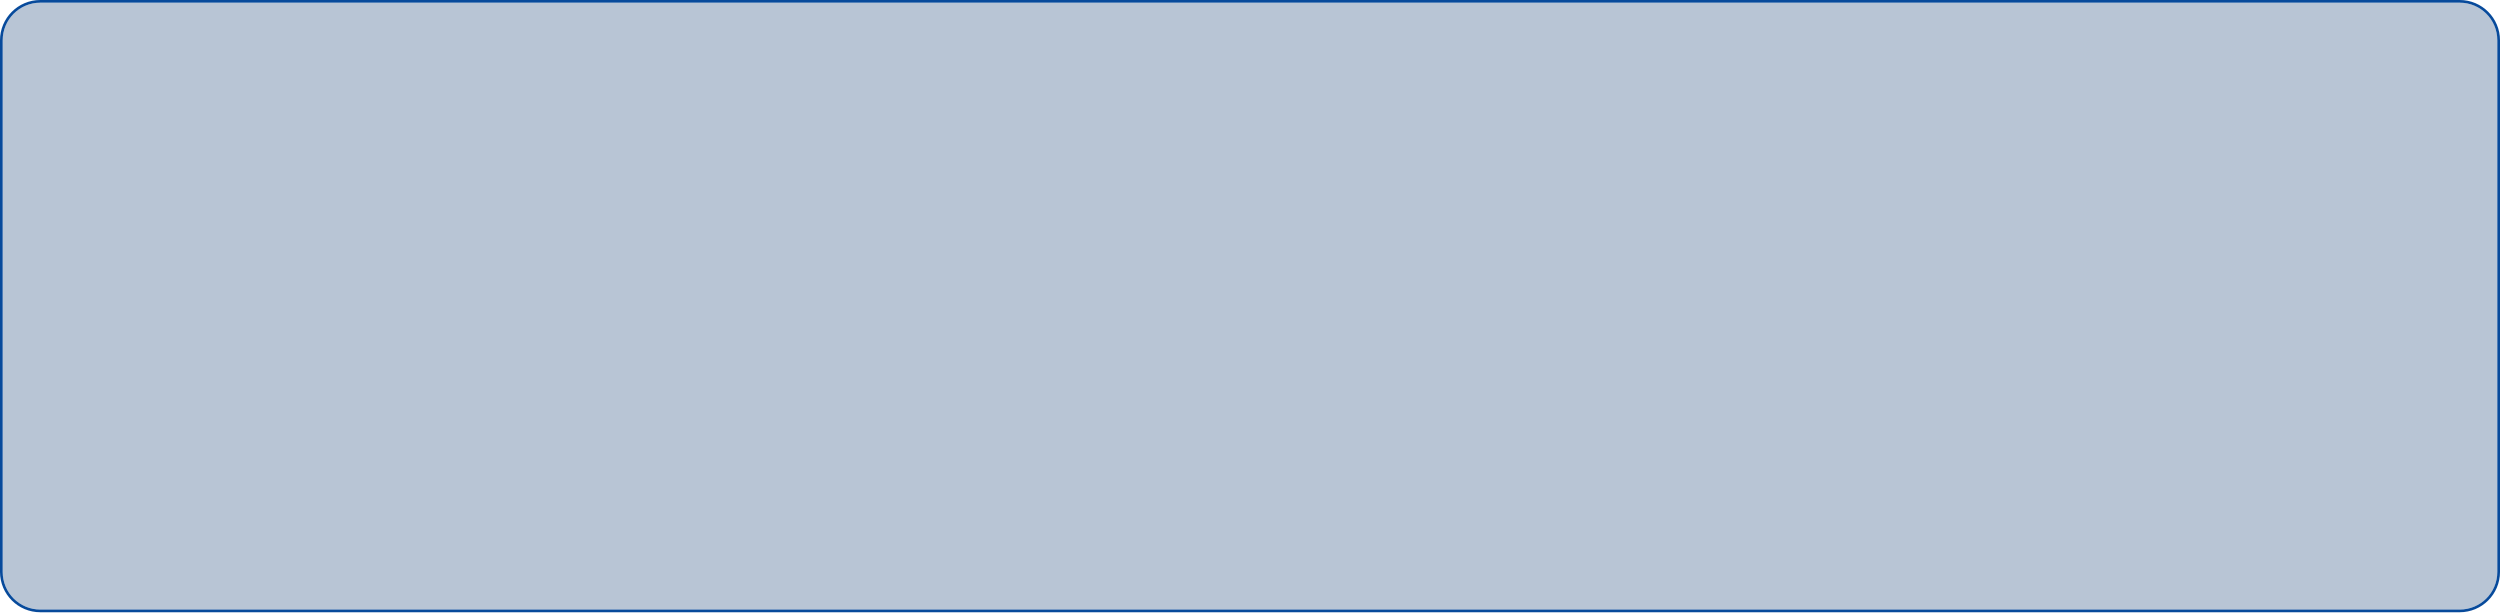
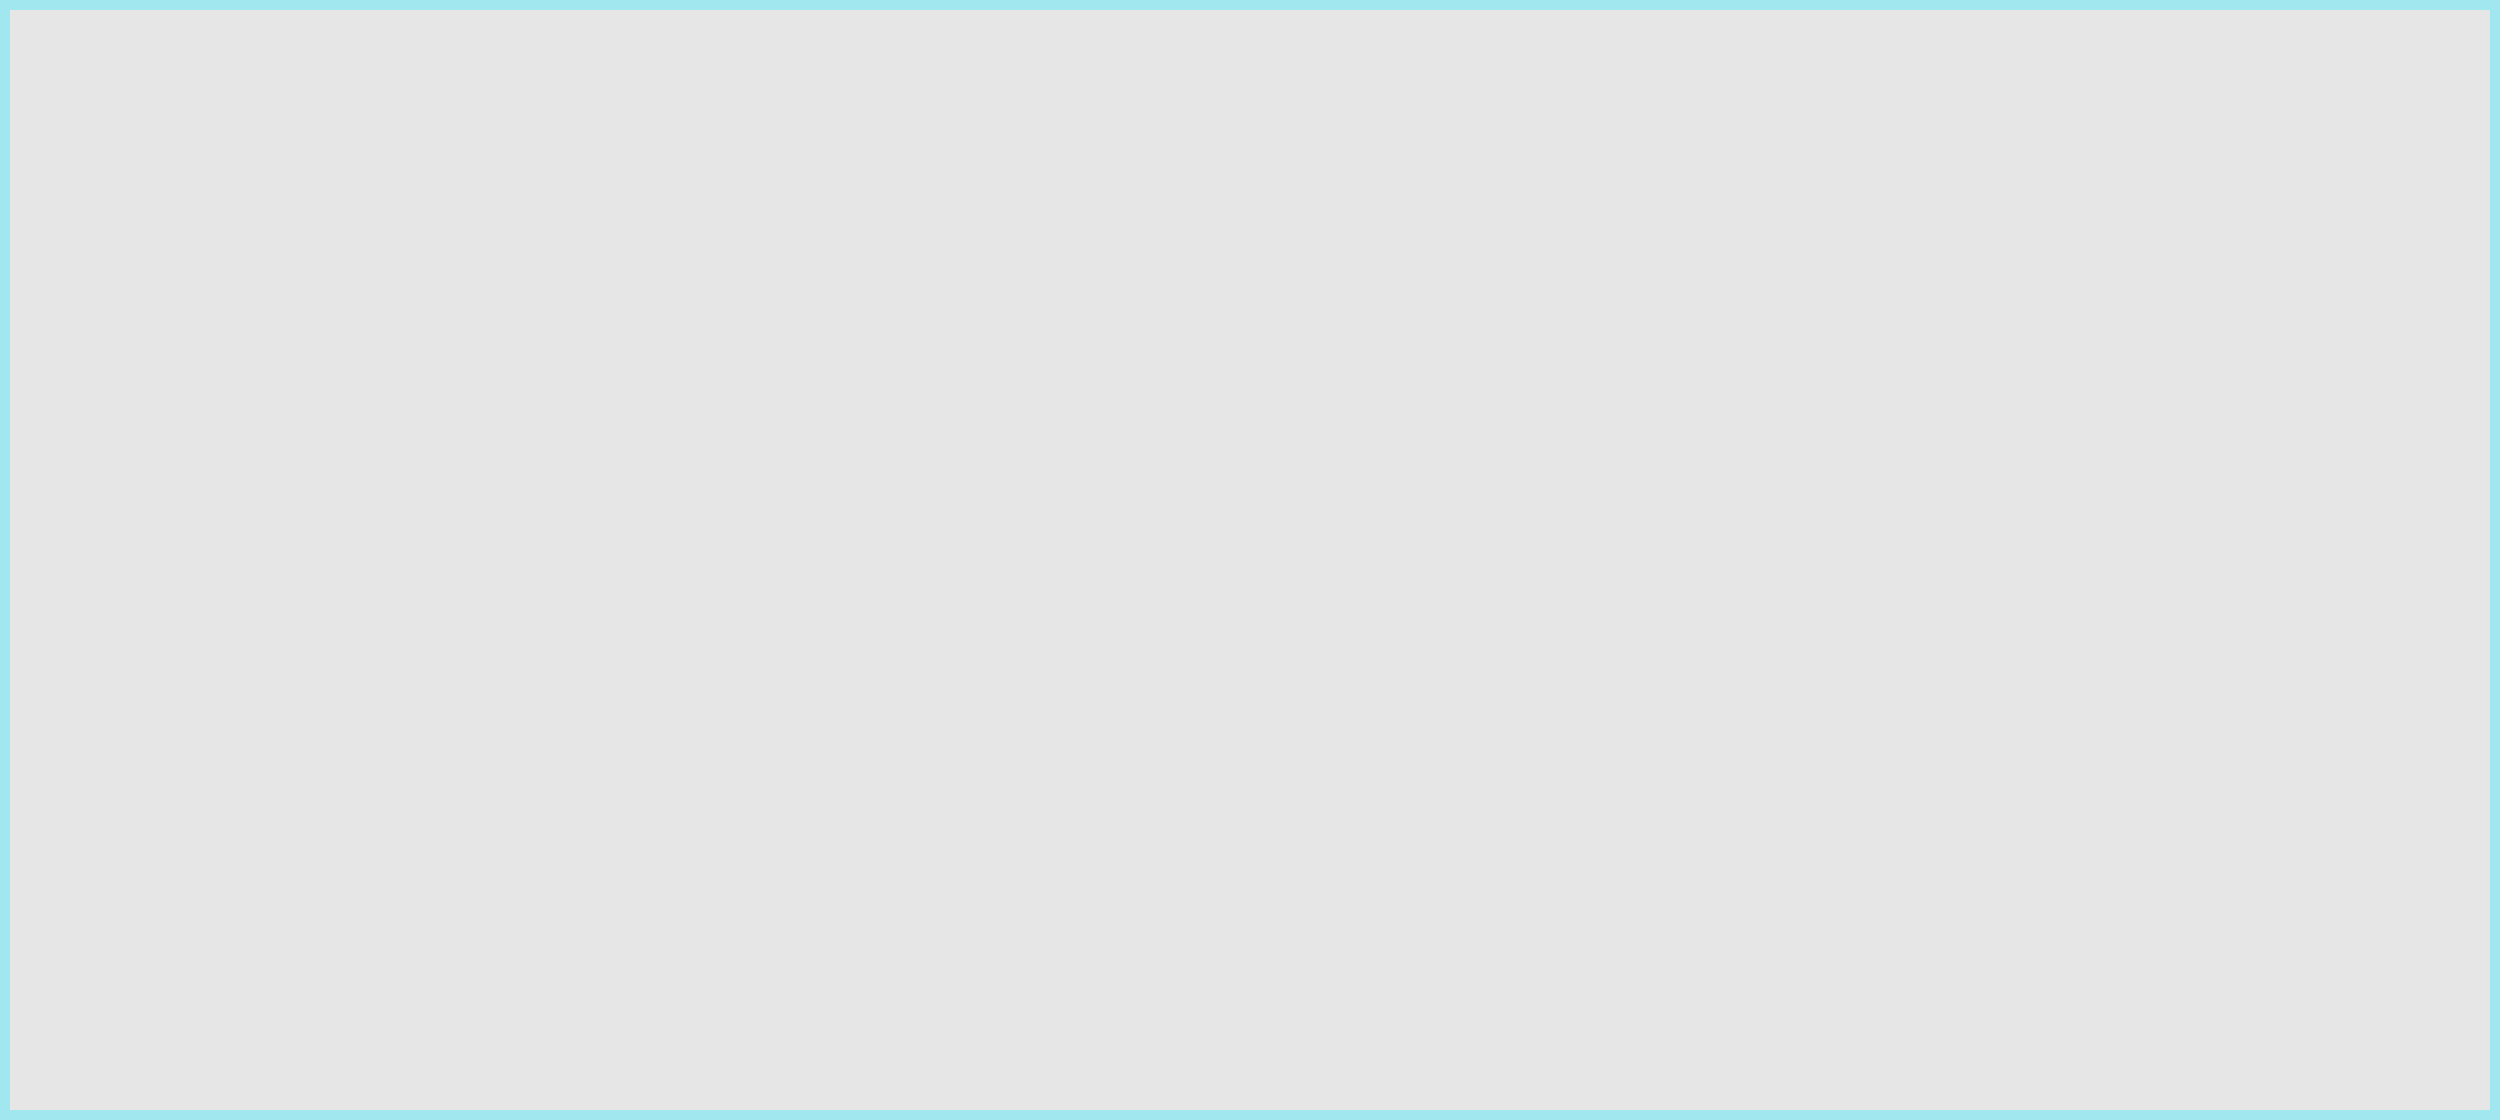
- <svg xmlns="http://www.w3.org/2000/svg" version="1.1" width="931px" height="228px">
-   <g transform="matrix(1 0 0 1 -43 -802 )">
-     <path d="M 44 817  A 14 14 0 0 1 58 803 L 959 803  A 14 14 0 0 1 973 817 L 973 1015  A 14 14 0 0 1 959 1029 L 58 1029  A 14 14 0 0 1 44 1015 L 44 817  Z " fill-rule="nonzero" fill="#123f73" stroke="none" fill-opacity="0.298" />
-     <path d="M 43.5 817  A 14.5 14.5 0 0 1 58 802.5 L 959 802.5  A 14.5 14.5 0 0 1 973.5 817 L 973.5 1015  A 14.5 14.5 0 0 1 959 1029.5 L 58 1029.5  A 14.5 14.5 0 0 1 43.5 1015 L 43.5 817  Z " stroke-width="1" stroke="#064a9b" fill="none" stroke-opacity="0.996" />
+ <svg xmlns="http://www.w3.org/2000/svg" version="1.1" width="250px" height="112px">
+   <g transform="matrix(1 0 0 1 -1124 -146 )">
+     <path d="M 1125 147  L 1373 147  L 1373 257  L 1125 257  L 1125 147  Z " fill-rule="nonzero" fill="#000000" stroke="none" fill-opacity="0.098" />
+     <path d="M 1124.5 146.5  L 1373.5 146.5  L 1373.5 257.5  L 1124.5 257.5  L 1124.5 146.5  Z " stroke-width="1" stroke="#15c3d7" fill="none" stroke-opacity="0.4" />
  </g>
</svg>
